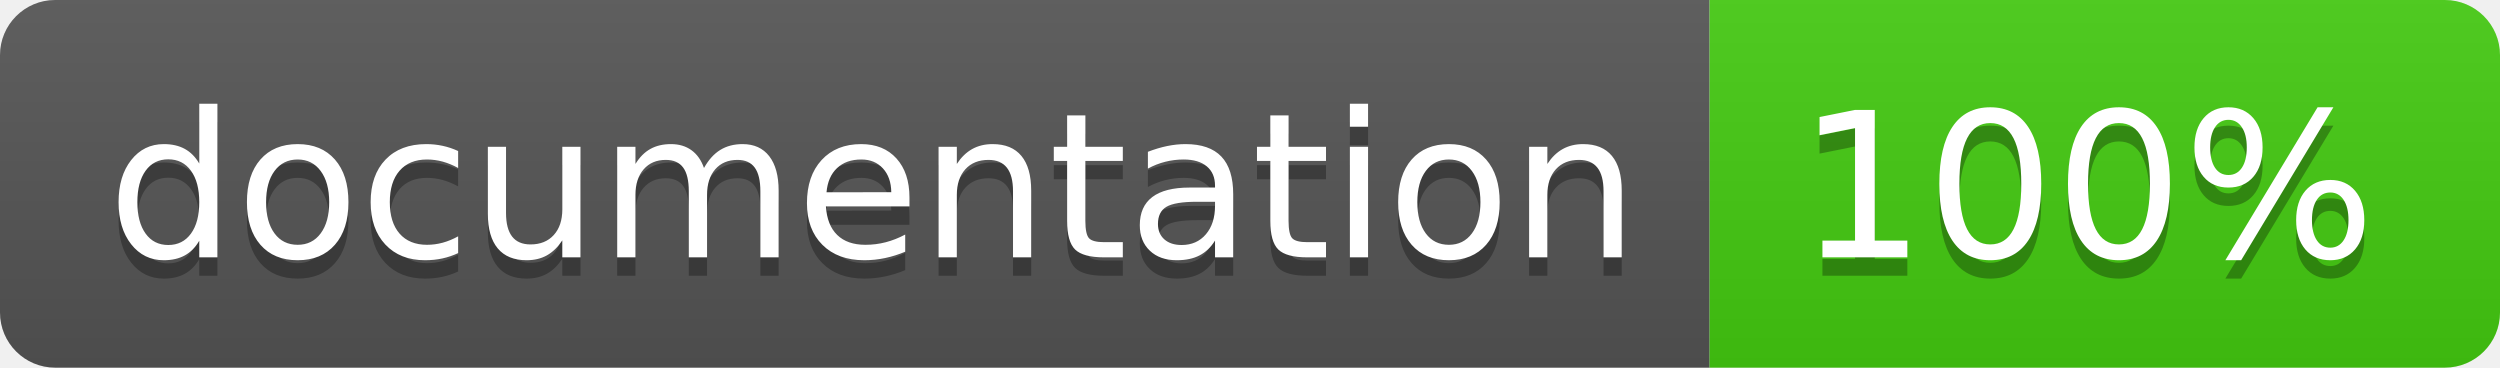
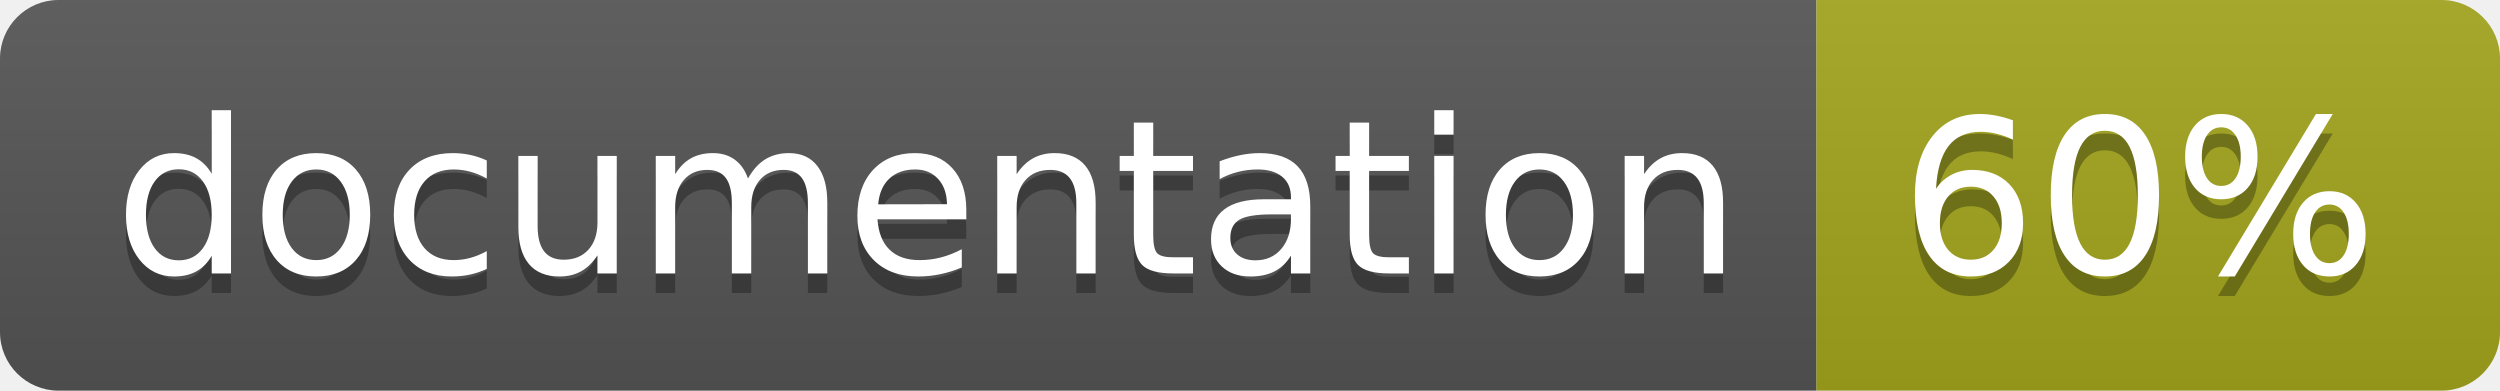
- <svg xmlns="http://www.w3.org/2000/svg" width="136" height="20">
+ <svg xmlns="http://www.w3.org/2000/svg" width="128" height="20">
  <linearGradient id="b" x2="0" y2="100%">
    <stop offset="0" stop-color="#bbb" stop-opacity=".1" />
    <stop offset="1" stop-opacity=".1" />
  </linearGradient>
  <clipPath id="a">
-     <rect width="136" height="20" rx="3" fill="#fff" />
+     <rect width="128" height="20" rx="3" fill="#fff" />
  </clipPath>
  <g clip-path="url(#a)">
    <path fill="#555" d="M0 0h93v20H0z" />
-     <path fill="#4c1" d="M93 0h43v20H93z" />
-     <path fill="url(#b)" d="M0 0h136v20H0z" />
+     <path fill="#a4a61d" d="M93 0h35v20H93z" />
+     <path fill="url(#b)" d="M0 0h128v20H0z" />
  </g>
  <g fill="#fff" text-anchor="middle" font-family="DejaVu Sans,Verdana,Geneva,sans-serif" font-size="110">
    <text x="475" y="150" fill="#010101" fill-opacity=".3" transform="scale(.1)" textLength="830">
      documentation
    </text>
    <text x="475" y="140" transform="scale(.1)" textLength="830">
      documentation
    </text>
-     <text x="1135" y="150" fill="#010101" fill-opacity=".3" transform="scale(.1)" textLength="330">
-       100%
+     <text x="1095" y="150" fill="#010101" fill-opacity=".3" transform="scale(.1)" textLength="250">
+       60%
    </text>
-     <text x="1135" y="140" transform="scale(.1)" textLength="330">
-       100%
+     <text x="1095" y="140" transform="scale(.1)" textLength="250">
+       60%
    </text>
  </g>
</svg>
